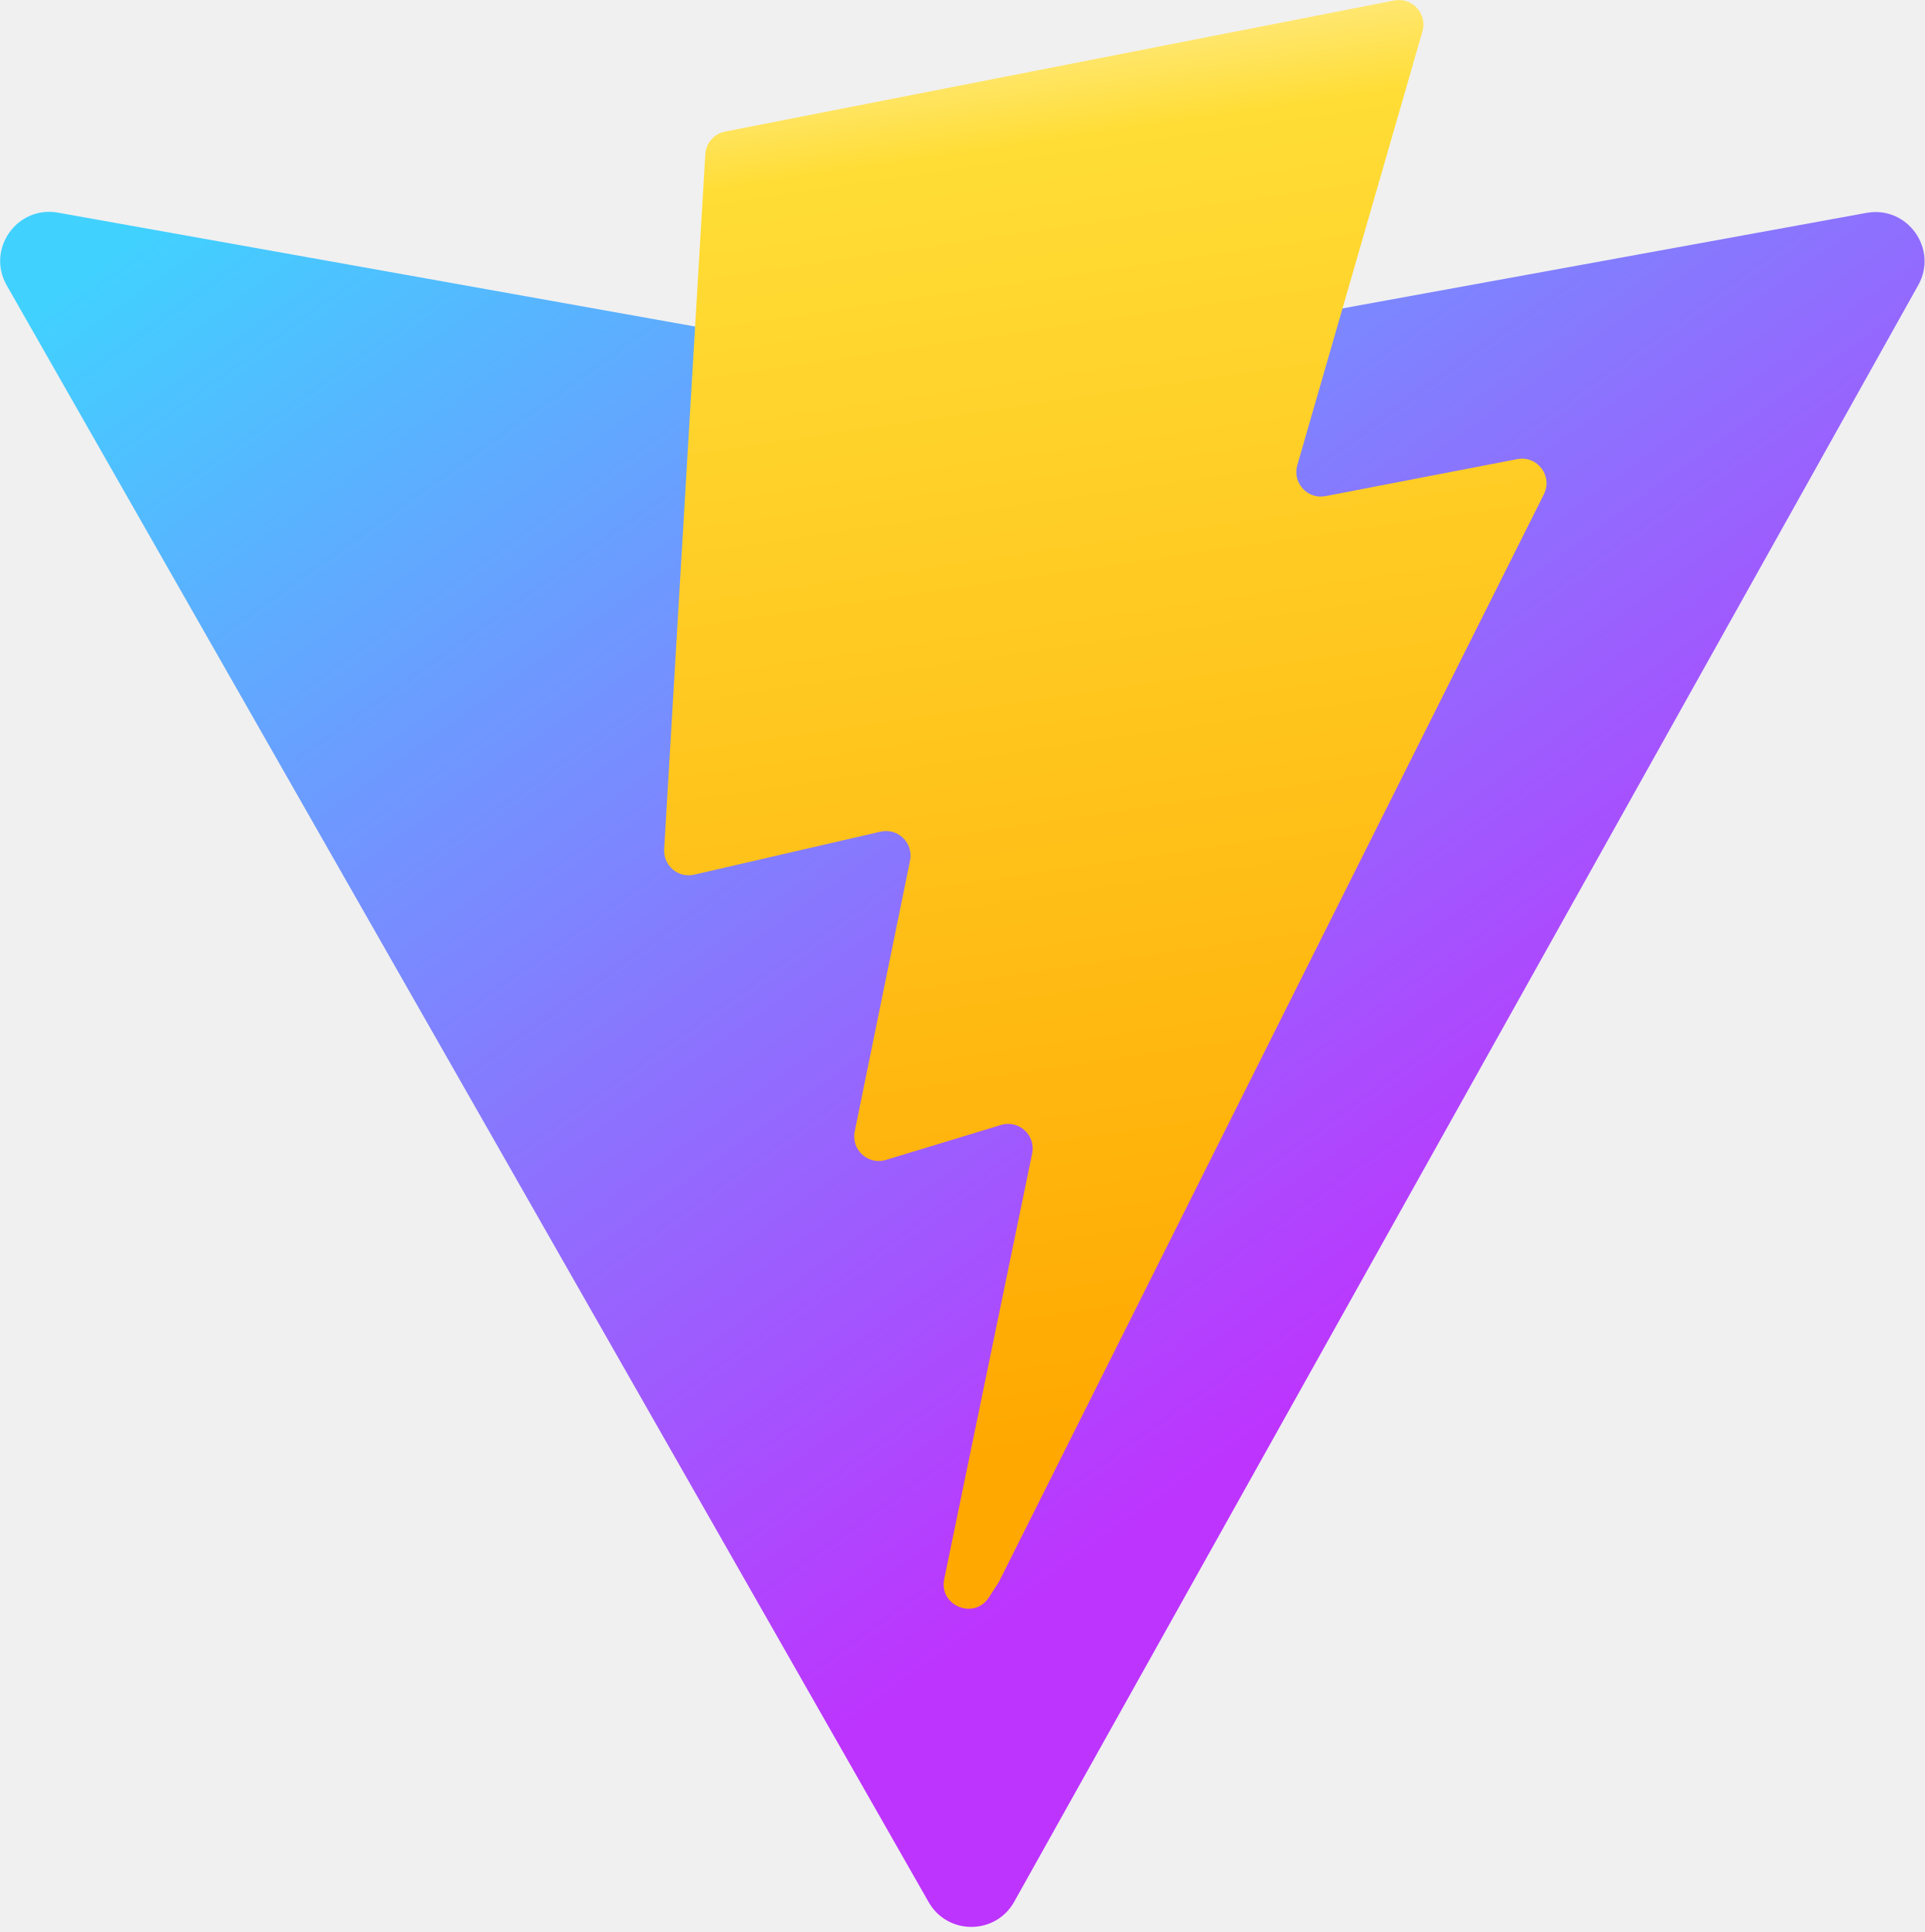
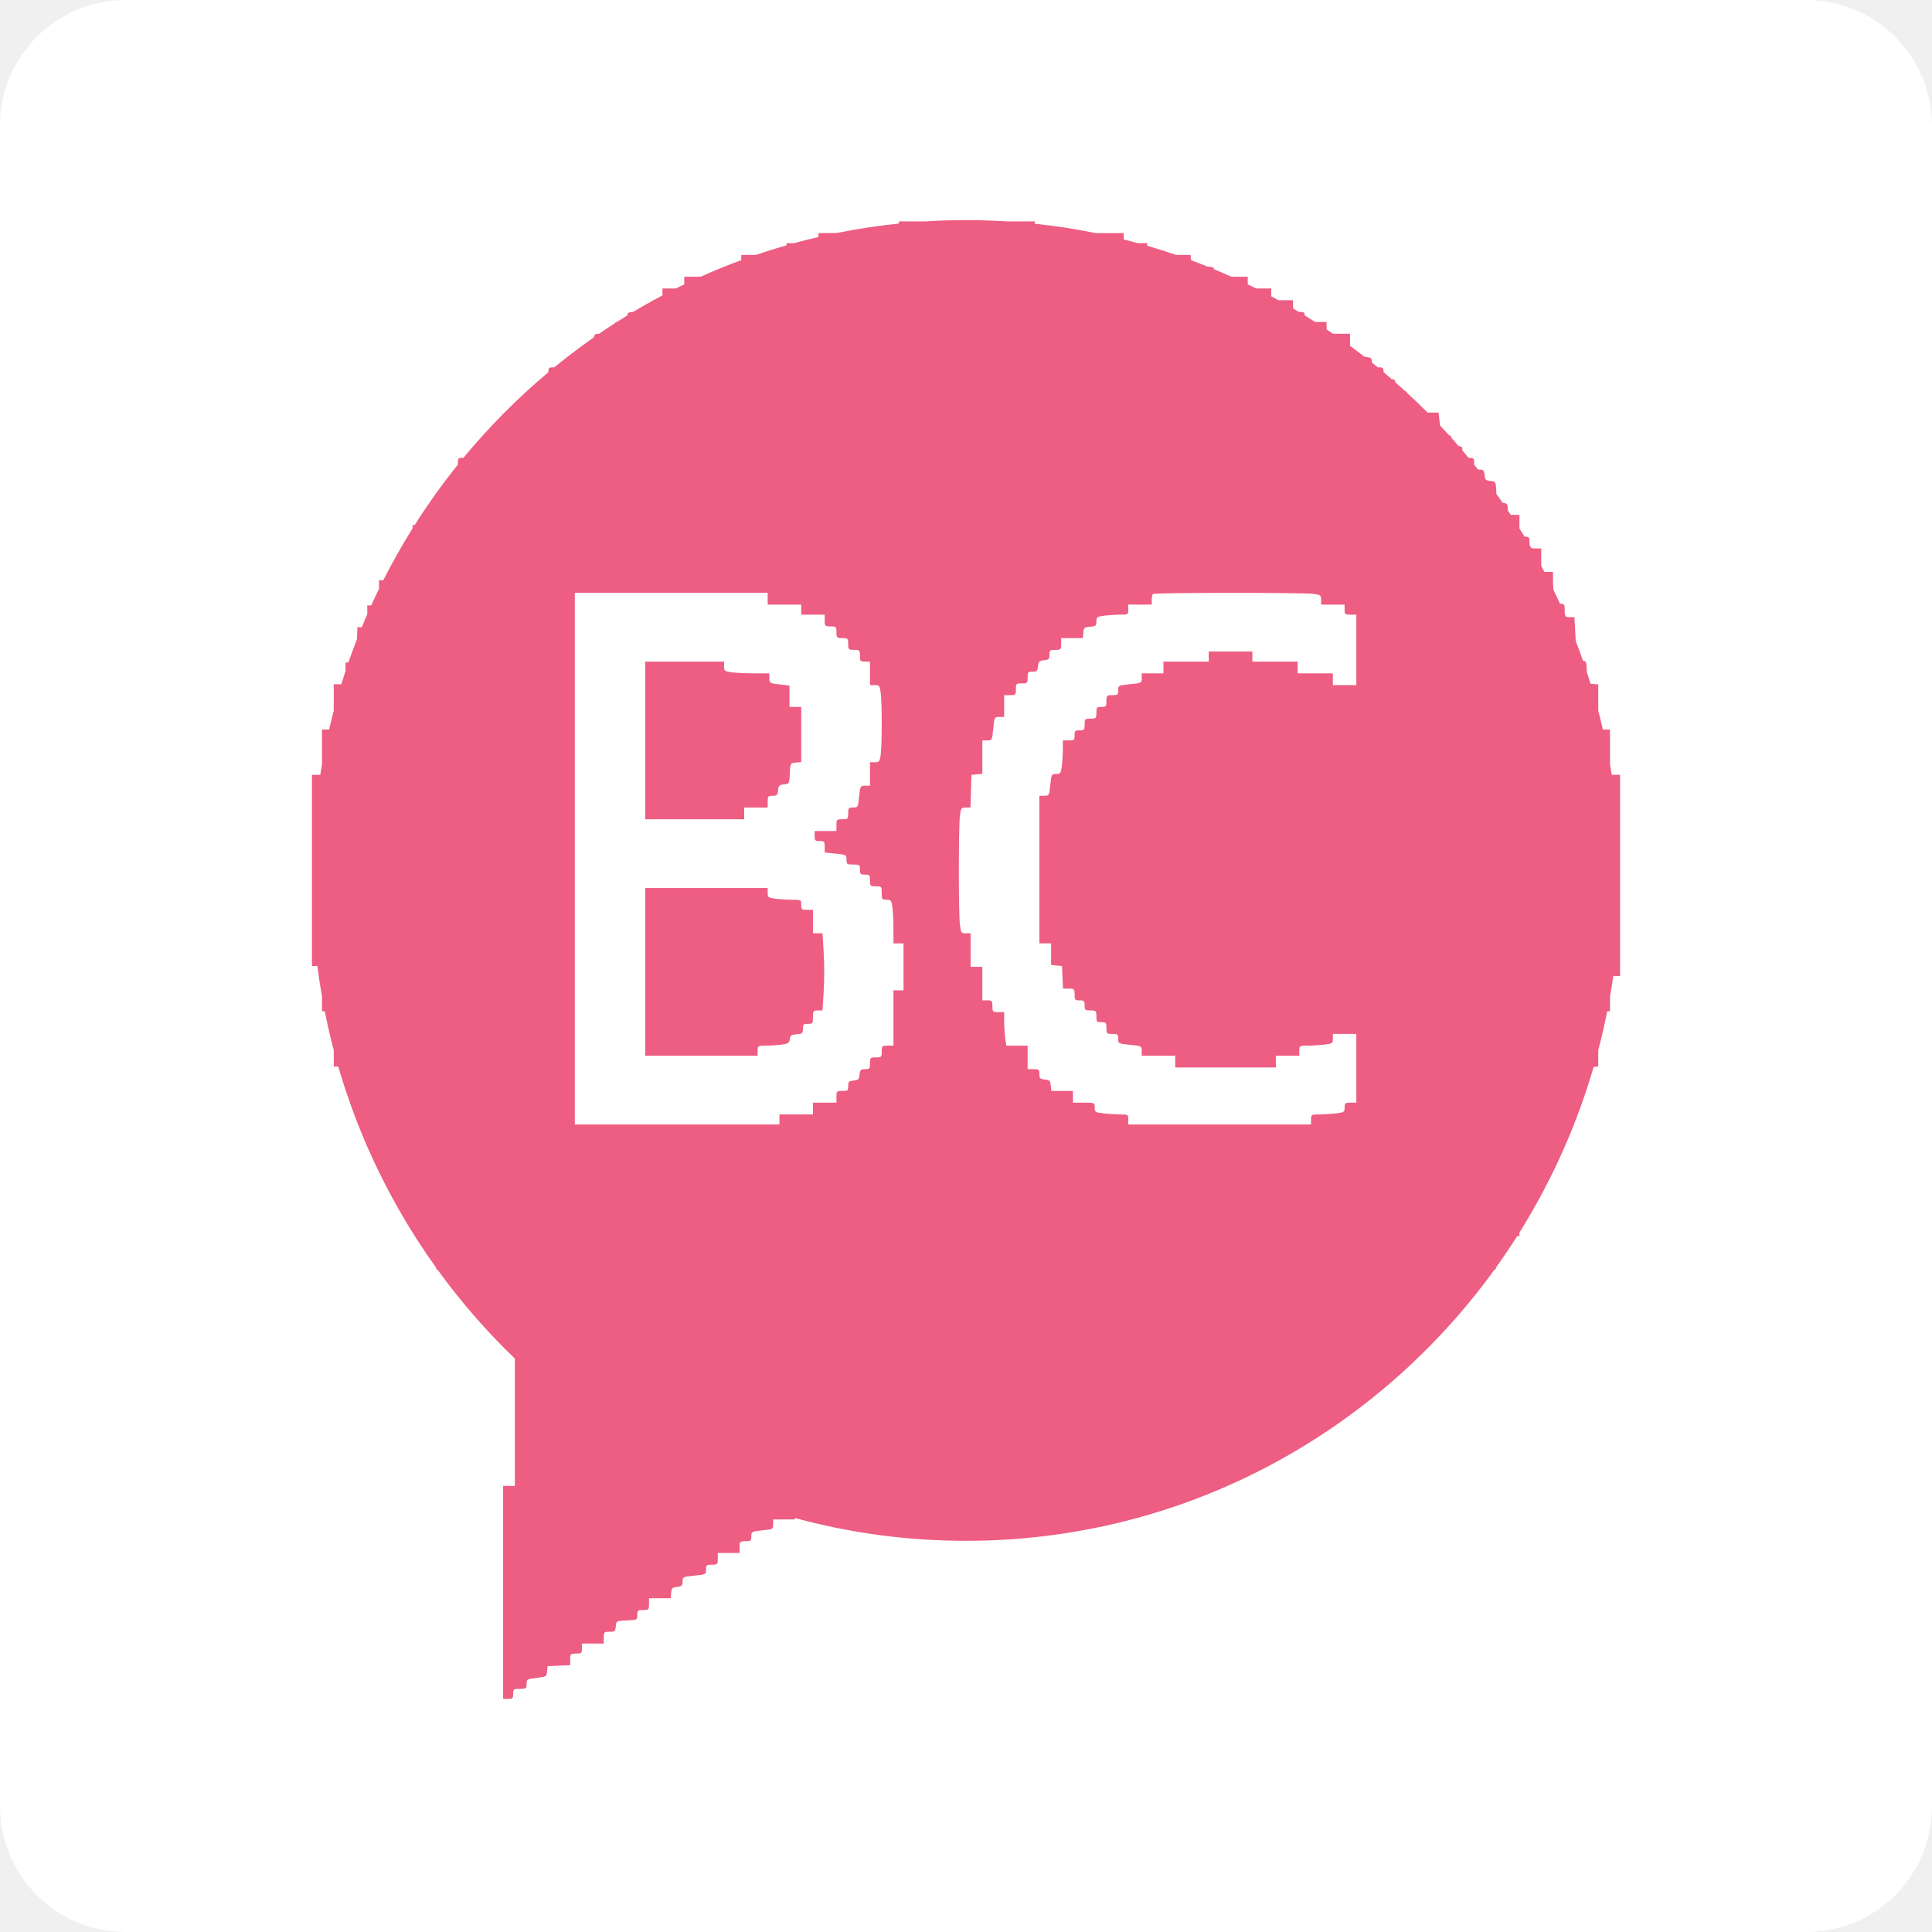
- <svg xmlns="http://www.w3.org/2000/svg" aria-hidden="true" role="img" class="iconify iconify--logos" width="31.88" height="32" preserveAspectRatio="xMidYMid meet" viewBox="0 0 256 257">
-   <defs>
-     <linearGradient id="IconifyId1813088fe1fbc01fb466" x1="-.828%" x2="57.636%" y1="7.652%" y2="78.411%">
-       <stop offset="0%" stop-color="#41D1FF" />
-       <stop offset="100%" stop-color="#BD34FE" />
-     </linearGradient>
-     <linearGradient id="IconifyId1813088fe1fbc01fb467" x1="43.376%" x2="50.316%" y1="2.242%" y2="89.03%">
-       <stop offset="0%" stop-color="#FFEA83" />
-       <stop offset="8.333%" stop-color="#FFDD35" />
-       <stop offset="100%" stop-color="#FFA800" />
-     </linearGradient>
-   </defs>
-   <path fill="url(#IconifyId1813088fe1fbc01fb466)" d="M255.153 37.938L134.897 252.976c-2.483 4.44-8.862 4.466-11.382.048L.875 37.958c-2.746-4.814 1.371-10.646 6.827-9.67l120.385 21.517a6.537 6.537 0 0 0 2.322-.004l117.867-21.483c5.438-.991 9.574 4.796 6.877 9.62Z" />
-   <path fill="url(#IconifyId1813088fe1fbc01fb467)" d="M185.432.063L96.44 17.501a3.268 3.268 0 0 0-2.634 3.014l-5.474 92.456a3.268 3.268 0 0 0 3.997 3.378l24.777-5.718c2.318-.535 4.413 1.507 3.936 3.838l-7.361 36.047c-.495 2.426 1.782 4.5 4.151 3.78l15.304-4.649c2.372-.72 4.652 1.36 4.15 3.788l-11.698 56.621c-.732 3.542 3.979 5.473 5.943 2.437l1.313-2.028l72.516-144.72c1.215-2.423-.88-5.186-3.54-4.672l-25.505 4.922c-2.396.462-4.435-1.77-3.759-4.114l16.646-57.705c.677-2.35-1.37-4.583-3.769-4.113Z" />
+ <svg xmlns="http://www.w3.org/2000/svg" width="1536" height="1536" viewBox="0 0 1536 1536" fill="none">
+   <rect width="1536" height="1536" rx="100" fill="white" />
+   <path fill-rule="evenodd" clip-rule="evenodd" d="M1288 700V776H1284H1282.59C1281.81 781.442 1280.95 786.856 1280 792.242V804H1277.8C1275.72 814.423 1273.34 824.735 1270.67 834.925V847.867L1266.99 848.211C1260.65 869.99 1252.96 891.18 1244 911.682V912H1243.86C1233.53 935.605 1221.53 958.296 1208 979.921V982.667H1206.27C1200.86 991.201 1195.21 999.567 1189.33 1007.75V1009.07L1188.31 1009.18C1093.74 1140 940.701 1225 768 1225C720.935 1225 675.33 1218.69 631.971 1206.85L631.867 1208H623.2H614.667V1211.87C614.667 1215.73 614.533 1215.87 606 1216.67C597.6 1217.6 597.333 1217.73 597.333 1221.47C597.333 1224.93 596.933 1225.33 592.667 1225.33C588.267 1225.33 588 1225.6 588 1230V1234.67H579.333H570.667V1239.33C570.667 1243.73 570.4 1244 566 1244C561.733 1244 561.333 1244.4 561.333 1247.87C561.333 1251.72 561.201 1251.73 552.096 1252.66L552 1252.67C542.8 1253.6 542.667 1253.73 542.667 1257.33C542.667 1260.67 542.133 1261.2 538.4 1261.6C534.533 1262 534 1262.53 533.6 1266.27L533.2 1270.67H524.533H516V1275.33C516 1279.73 515.733 1280 511.333 1280C507.067 1280 506.667 1280.27 506.667 1284C506.667 1287.86 506.534 1287.87 498.441 1288.26L498.4 1288.27C493.227 1288.51 491.24 1288.61 490.383 1289.64C489.848 1290.28 489.754 1291.29 489.6 1292.93C489.2 1296.93 488.8 1297.33 484.533 1297.33C480.267 1297.33 480 1297.6 480 1302V1306.67H471.333H462.667V1310.67C462.667 1314.4 462.267 1314.67 458 1314.67C453.6 1314.67 453.333 1314.93 453.333 1319.33V1323.87L444.4 1324.27L435.333 1324.67L434.933 1328.93C434.533 1332.93 434.267 1333.07 426.533 1334C418.933 1334.93 418.667 1335.07 418.667 1338.8C418.667 1342.4 418.267 1342.67 413.333 1342.67C408.267 1342.67 408 1342.93 408 1346.67C408 1350.27 407.6 1350.67 404 1350.67H400V1266V1181.33H404.667H409.333V1122.67V1080.13C386.758 1058.41 366.115 1034.66 347.691 1009.18L346.667 1009.07V1007.75C325.33 978.031 307.004 945.96 292.139 912H292V911.682C289.354 905.625 286.817 899.508 284.394 893.333H284.133L284.111 892.613C280.757 884.029 277.62 875.335 274.707 866.537L274.667 866.533V866.415C272.652 860.326 270.746 854.187 268.949 848H265.333V834.925C262.657 824.735 260.277 814.423 258.202 804H256V792.242C254.592 784.223 253.365 776.141 252.322 768H252H248V700V692V616H252H254.62C255.059 613.245 255.519 610.498 256 607.758V598V580H260.667H261.646C262.805 574.997 264.034 570.022 265.333 565.075V562V544H270H271.342C272.415 540.513 273.523 537.041 274.667 533.585V526.8L277.037 526.585C279.198 520.348 281.473 514.164 283.858 508.037L284.133 498.667H287.61C289.038 495.198 290.501 491.748 292 488.318V481.333H295.112C297.127 476.9 299.201 472.499 301.333 468.133V461.333H304.715C311.873 447.199 319.646 433.436 328 420.079V417.333H329.729C340.273 400.703 351.721 384.713 364.001 369.433C364 369.232 364 369.022 364 368.8C364 364.261 364.126 364.011 368.428 364.001C388.846 339.277 411.473 316.477 436.003 295.911C436.039 292.138 436.445 292.002 440.724 292C450.871 283.693 461.334 275.764 472.092 268.235C472.657 265.563 473.438 265.35 476.279 265.334C480.585 262.383 484.937 259.495 489.333 256.672V256H490.383C493.132 254.245 495.898 252.515 498.681 250.81C498.71 250.07 498.802 249.531 499.088 249.131C499.611 248.401 500.781 248.134 503.402 247.953C508.192 245.089 513.031 242.3 517.918 239.589C518.22 239.215 518.638 238.989 519.246 238.855C521.706 237.499 524.178 236.163 526.662 234.847C526.665 234.583 526.667 234.301 526.667 234V229.333H535.333H537.365C539.568 228.231 541.78 227.144 544 226.072V224.667V220H557.043C567.625 215.252 578.393 210.851 589.333 206.81V202.667H600.981C609.012 199.918 617.131 197.363 625.333 195.005V193.333H631.285C637.697 191.574 644.159 189.935 650.667 188.42V185.333L665.241 185.249C681.457 181.968 697.944 179.448 714.667 177.728V176H735.64C746.342 175.337 757.132 175 768 175C778.868 175 789.658 175.337 800.36 176H822.667V177.866C839.075 179.597 855.256 182.098 871.174 185.333H893.333V189.333V190.351C897.144 191.303 900.938 192.297 904.715 193.333H912V195.39C919.748 197.64 927.422 200.067 935.017 202.666C935.168 202.666 935.318 202.667 935.467 202.667H946.533L946.931 206.908C951.279 208.516 955.599 210.182 959.891 211.903C963.011 212.087 964.342 212.329 964.91 213.119C965.097 213.379 965.201 213.697 965.259 214.092C969.859 215.997 974.425 217.967 978.957 220H992V224.667V226.072C994.22 227.144 996.432 228.231 998.635 229.333H1001.33H1010.67V234V235.553C1012.59 236.579 1014.5 237.617 1016.41 238.667H1019.33H1028V243.333C1028 244.092 1028.01 244.728 1028.04 245.261C1029.59 246.166 1031.14 247.079 1032.68 248C1036.42 248 1037.18 248.209 1037.31 250.805C1040.1 252.511 1042.87 254.243 1045.62 256H1046H1054.67V260.667V261.914C1056.36 263.044 1058.04 264.184 1059.72 265.333H1064H1073.33V273.867V274.989C1077.18 277.809 1080.98 280.68 1084.74 283.602C1090.56 284.22 1090.67 284.735 1090.67 288.133C1090.67 288.18 1090.67 288.225 1090.67 288.27C1092.21 289.505 1093.75 290.748 1095.28 292C1095.29 292 1095.31 292 1095.33 292C1099.47 292 1099.95 292.235 1100 295.911C1102.14 297.712 1104.28 299.53 1106.4 301.365C1108.51 301.476 1109.11 301.953 1109.27 303.876C1111.89 306.178 1114.49 308.505 1117.06 310.858C1117.87 311.049 1118.28 311.426 1118.48 312.161C1124.08 317.32 1129.56 322.601 1134.93 328H1135.87H1143.73L1144.67 336.533C1144.72 337.138 1144.78 337.7 1144.83 338.223C1147.24 340.782 1149.63 343.366 1151.99 345.974C1153.25 346.332 1153.79 346.955 1154.11 348.333C1155.98 350.433 1157.85 352.548 1159.69 354.679C1162.13 354.759 1162.58 355.303 1162.65 358.134C1164.31 360.077 1165.95 362.032 1167.57 364C1171.74 364.011 1172 364.348 1172 368.667C1172 368.94 1172 369.198 1172 369.44C1173.04 370.73 1174.07 372.025 1175.1 373.325C1175.33 373.331 1175.59 373.333 1175.87 373.333C1179.33 373.333 1179.87 373.867 1180.27 377.6C1180.67 381.467 1181.2 382 1184.93 382.4C1186.58 382.555 1187.6 382.65 1188.24 383.186C1189.26 384.037 1189.35 385.998 1189.6 391.067C1189.63 391.664 1189.66 392.218 1189.68 392.732C1191.35 395.06 1193 397.401 1194.63 399.757C1198.28 400.151 1198.67 400.618 1198.67 404.8C1198.67 405.12 1198.67 405.417 1198.67 405.693C1199.47 406.879 1200.26 408.068 1201.05 409.261C1201.65 409.321 1202.4 409.333 1203.33 409.333H1208V418V420.079C1209.37 422.264 1210.72 424.46 1212.05 426.667C1215.74 426.671 1216 427.087 1216 431.333C1216 432.154 1216.01 432.831 1216.05 433.389C1216.51 434.172 1216.97 434.957 1217.42 435.744C1218.12 435.968 1219.14 436 1220.67 436H1225.33V445.333V449.93C1226.18 451.504 1227.02 453.083 1227.85 454.667H1230H1234.67V461.2C1234.67 463.26 1234.81 466.121 1235.01 468.83C1236.81 472.529 1238.56 476.253 1240.28 480C1243.74 480.012 1244 480.468 1244 485.333C1244 486.825 1244.02 487.903 1244.16 488.68C1244.36 489.135 1244.55 489.591 1244.75 490.046C1245.3 490.586 1246.25 490.667 1247.87 490.667H1251.73L1252.67 508L1252.75 509.616C1254.76 514.82 1256.69 520.065 1258.53 525.348C1261.2 525.459 1261.24 526.396 1261.6 534.224L1261.6 534.267L1261.61 534.413C1262.61 537.451 1263.58 540.501 1264.52 543.563L1266.4 543.733L1270.67 544.133V562.133V565.075C1271.97 570.022 1273.2 574.997 1274.35 580H1275.33H1280V598V607.758C1280.48 610.498 1280.94 613.245 1281.38 616H1284H1288V696V700ZM610.333 480.667V476V471.333H533.667H457V682.667V894H538.333H619.667V890V886H633H646.333V881.333V876.667H655.667H665V872C665 867.6 665.267 867.333 669.667 867.333C673.933 867.333 674.333 867.067 674.333 863.467C674.333 860 674.867 859.467 678.733 859.067C682.467 858.667 683 858.133 683.4 854.267C683.8 850.533 684.333 850 687.8 850C691.4 850 691.667 849.6 691.667 845.333C691.667 840.933 691.933 840.667 696.333 840.667C700.733 840.667 701 840.4 701 836C701 831.6 701.267 831.333 705.667 831.333H710.333V809.333V787.333H714.333H718.333V768.667V750H714.333H710.333V738.8C710.333 732.667 709.933 724.933 709.533 721.467C708.733 715.733 708.333 715.333 704.867 715.333C701.267 715.333 701 714.933 701 710C701 704.8 700.867 704.667 696.333 704.667C691.933 704.667 691.667 704.4 691.667 700C691.667 695.733 691.4 695.333 687.667 695.333C684.067 695.333 683.667 694.933 683.667 691.333C683.667 687.6 683.4 687.333 678.333 687.333C673.267 687.333 673 687.067 673 683.467C673 679.6 672.867 679.467 664.333 678.667L655.667 677.733V673.2C655.667 669.067 655.267 668.667 651.667 668.667C648.067 668.667 647.667 668.267 647.667 664.667V660.667H656.333H665V656C665 651.6 665.267 651.333 669.667 651.333C674.067 651.333 674.333 651.067 674.333 646.667C674.333 642.4 674.6 642 678.2 642C682.067 642 682.2 641.867 683 633.333C683.933 624.933 684.067 624.667 687.8 624.667H691.667V615.333V606H695.533C699 606 699.4 605.6 700.2 599.867C701.267 591.867 701.267 558.8 700.2 550.8C699.4 545.067 699 544.667 695.533 544.667H691.667V535.333V526H687.667C683.933 526 683.667 525.6 683.667 521.333C683.667 516.933 683.4 516.667 679 516.667C674.6 516.667 674.333 516.4 674.333 512C674.333 507.6 674.067 507.333 669.667 507.333C665.267 507.333 665 507.067 665 502.667C665 498.267 664.733 498 660.333 498C655.933 498 655.667 497.733 655.667 493.333V488.667H646.333H637V484.667V480.667H623.667H610.333ZM1050.33 476.8C1050.33 473.333 1049.93 472.933 1044.2 472.133C1035.93 471.067 917.667 471.067 916.6 472.267C916.067 472.667 915.667 474.8 915.667 476.933V480.667H906.333H897V484.667C897 488.533 896.867 488.667 890.467 488.667C887 488.667 881.267 489.067 877.8 489.467C872.2 490.267 871.667 490.667 871.667 494.133C871.667 497.467 871.133 497.867 866.733 498.267C862.067 498.667 861.667 499.067 861.267 502.933L860.867 507.333H852.2H843.667V512C843.667 516.4 843.4 516.667 839 516.667C834.733 516.667 834.333 516.933 834.333 520.533C834.333 524 833.8 524.533 830.067 524.933C826.2 525.333 825.667 525.867 825.267 529.6C824.867 533.467 824.333 534 820.867 534C817.267 534 817 534.4 817 538.667C817 543.067 816.733 543.333 812.333 543.333C807.933 543.333 807.667 543.6 807.667 548C807.667 552.4 807.4 552.667 803 552.667H798.333V561.333V570H794.467C790.614 570 790.6 570.132 789.676 579.237L789.667 579.333L789.657 579.429C788.733 588.534 788.72 588.667 784.867 588.667H781V601.867V615.2L776.733 615.6L772.333 616L771.933 628.933L771.533 642H767.8C764.2 642 763.933 642.4 763.133 648.933C762.067 658.133 762.067 725.867 763.133 734.933C763.933 741.6 764.2 742 767.8 742H771.667V755.333V768.667H776.333H781V782V795.333H785C788.733 795.333 789 795.733 789 800C789 804.4 789.267 804.667 793.667 804.667H798.333V811.867C798.333 815.733 798.733 821.733 799.133 825.2L800.067 831.333H808.467H817V840.667V850H821.667C825.933 850 826.333 850.267 826.333 853.867C826.333 857.333 826.867 857.867 830.733 858.267C834.467 858.667 835 859.2 835.4 862.933L835.8 867.333H844.467H853V872V876.667H861.667C867.139 876.667 869.156 876.667 869.899 877.64C870.333 878.208 870.333 879.108 870.333 880.533C870.333 884.133 870.733 884.4 877.4 885.2C881.133 885.6 887.133 886 890.733 886C896.867 886 897 886.133 897 890V894H969.667H1042.33V890C1042.33 886.133 1042.47 886 1048.73 886C1052.2 886 1058.2 885.6 1062.07 885.2C1068.6 884.4 1069 884.133 1069 880.533C1069 877.067 1069.4 876.667 1073.67 876.667H1078.33V849.333V822H1069H1059.67V825.867C1059.67 829.467 1059.27 829.733 1052.73 830.533C1048.87 830.933 1042.87 831.333 1039.4 831.333C1033.13 831.333 1033 831.467 1033 835.333V839.333H1023.67H1014.33V844V848.667H974.333H934.333V844V839.333H921H907.667V835.467C907.667 831.613 907.534 831.6 898.429 830.676L898.333 830.667L898.237 830.657C889.132 829.733 889 829.72 889 825.867C889 822.4 888.6 822 884.333 822C879.933 822 879.667 821.733 879.667 817.333C879.667 813.067 879.4 812.667 875.667 812.667C871.933 812.667 871.667 812.267 871.667 808C871.667 803.6 871.4 803.333 867 803.333C862.733 803.333 862.333 803.067 862.333 799.333C862.333 795.733 861.933 795.333 858.333 795.333C854.6 795.333 854.333 794.933 854.333 790.667C854.333 786.267 854.067 786 849.667 786H845.133L844.733 776.933L844.333 768L840.067 767.6L835.667 767.2V758.533V750H831H826.333V691.333V632.667H830.2C834.067 632.667 834.2 632.533 835 624C835.933 615.6 836.067 615.333 839.667 615.333C843 615.333 843.4 614.8 844.2 609.2C844.6 605.733 845 599.733 845 595.867V588.667H849.667C853.933 588.667 854.333 588.4 854.333 584.667C854.333 581.067 854.733 580.667 858.333 580.667C862.067 580.667 862.333 580.267 862.333 576C862.333 571.6 862.6 571.333 867 571.333C871.4 571.333 871.667 571.067 871.667 566.667C871.667 562.4 871.933 562 875.667 562C879.4 562 879.667 561.6 879.667 557.333C879.667 552.933 879.933 552.667 884.333 552.667C888.6 552.667 889 552.267 889 548.8C889 544.947 889.132 544.933 898.237 544.01L898.333 544L898.429 543.99C907.534 543.067 907.667 543.053 907.667 539.2V535.333H916.333H925V530.667V526H943H961V522V518H978.333H995.667V522V526H1013.67H1031.67V530.667V535.333H1045.67H1059.67V540V544.667H1069H1078.33V516.667V488.667H1073.67C1069.4 488.667 1069 488.4 1069 484.667V480.667H1059.67H1050.33V476.8ZM513 588.667V651.333H552.333H591.666V646.667V642H601H610.333V637.333C610.333 633.067 610.6 632.667 614.2 632.667C617.667 632.667 618.2 632.133 618.6 628.267C619 624.533 619.533 624 623.266 623.6C624.917 623.445 625.929 623.35 626.573 622.814C627.593 621.963 627.688 620.002 627.933 614.933C628.176 609.907 628.272 607.937 629.298 607.075C629.96 606.519 631.008 606.423 632.733 606.267L637 605.867V583.867V562H632.333H627.667V553.467V545.067L619.667 544.133C611.933 543.2 611.667 543.067 611.667 539.333V535.333H599.8C593.4 535.333 585.266 534.933 581.8 534.533C576.067 533.733 575.666 533.333 575.666 529.867V526H544.333H513V588.667ZM513 839.333V772.667V706H561.666H610.333V709.867C610.333 713.333 610.733 713.733 616.467 714.533C619.933 714.933 625.933 715.333 629.8 715.333C636.867 715.333 637 715.333 637 719.333C637 723.067 637.4 723.333 641.666 723.333H646.333V732.667V742H650.2H653.933L654.867 757.333C655.4 765.733 655.4 779.6 654.867 788L653.933 803.333H650.2C646.6 803.333 646.333 803.733 646.333 808.667C646.333 813.733 646.066 814 642.333 814C638.733 814 638.333 814.4 638.333 817.867C638.333 821.467 637.933 821.867 633.4 822.267C629 822.667 628.333 823.2 627.933 826.133C627.533 829.2 626.733 829.733 621.4 830.533C618.066 830.933 612.333 831.333 608.867 831.333C602.467 831.333 602.333 831.467 602.333 835.333V839.333H557.666H513Z" fill="#EE5D82" />
</svg>
